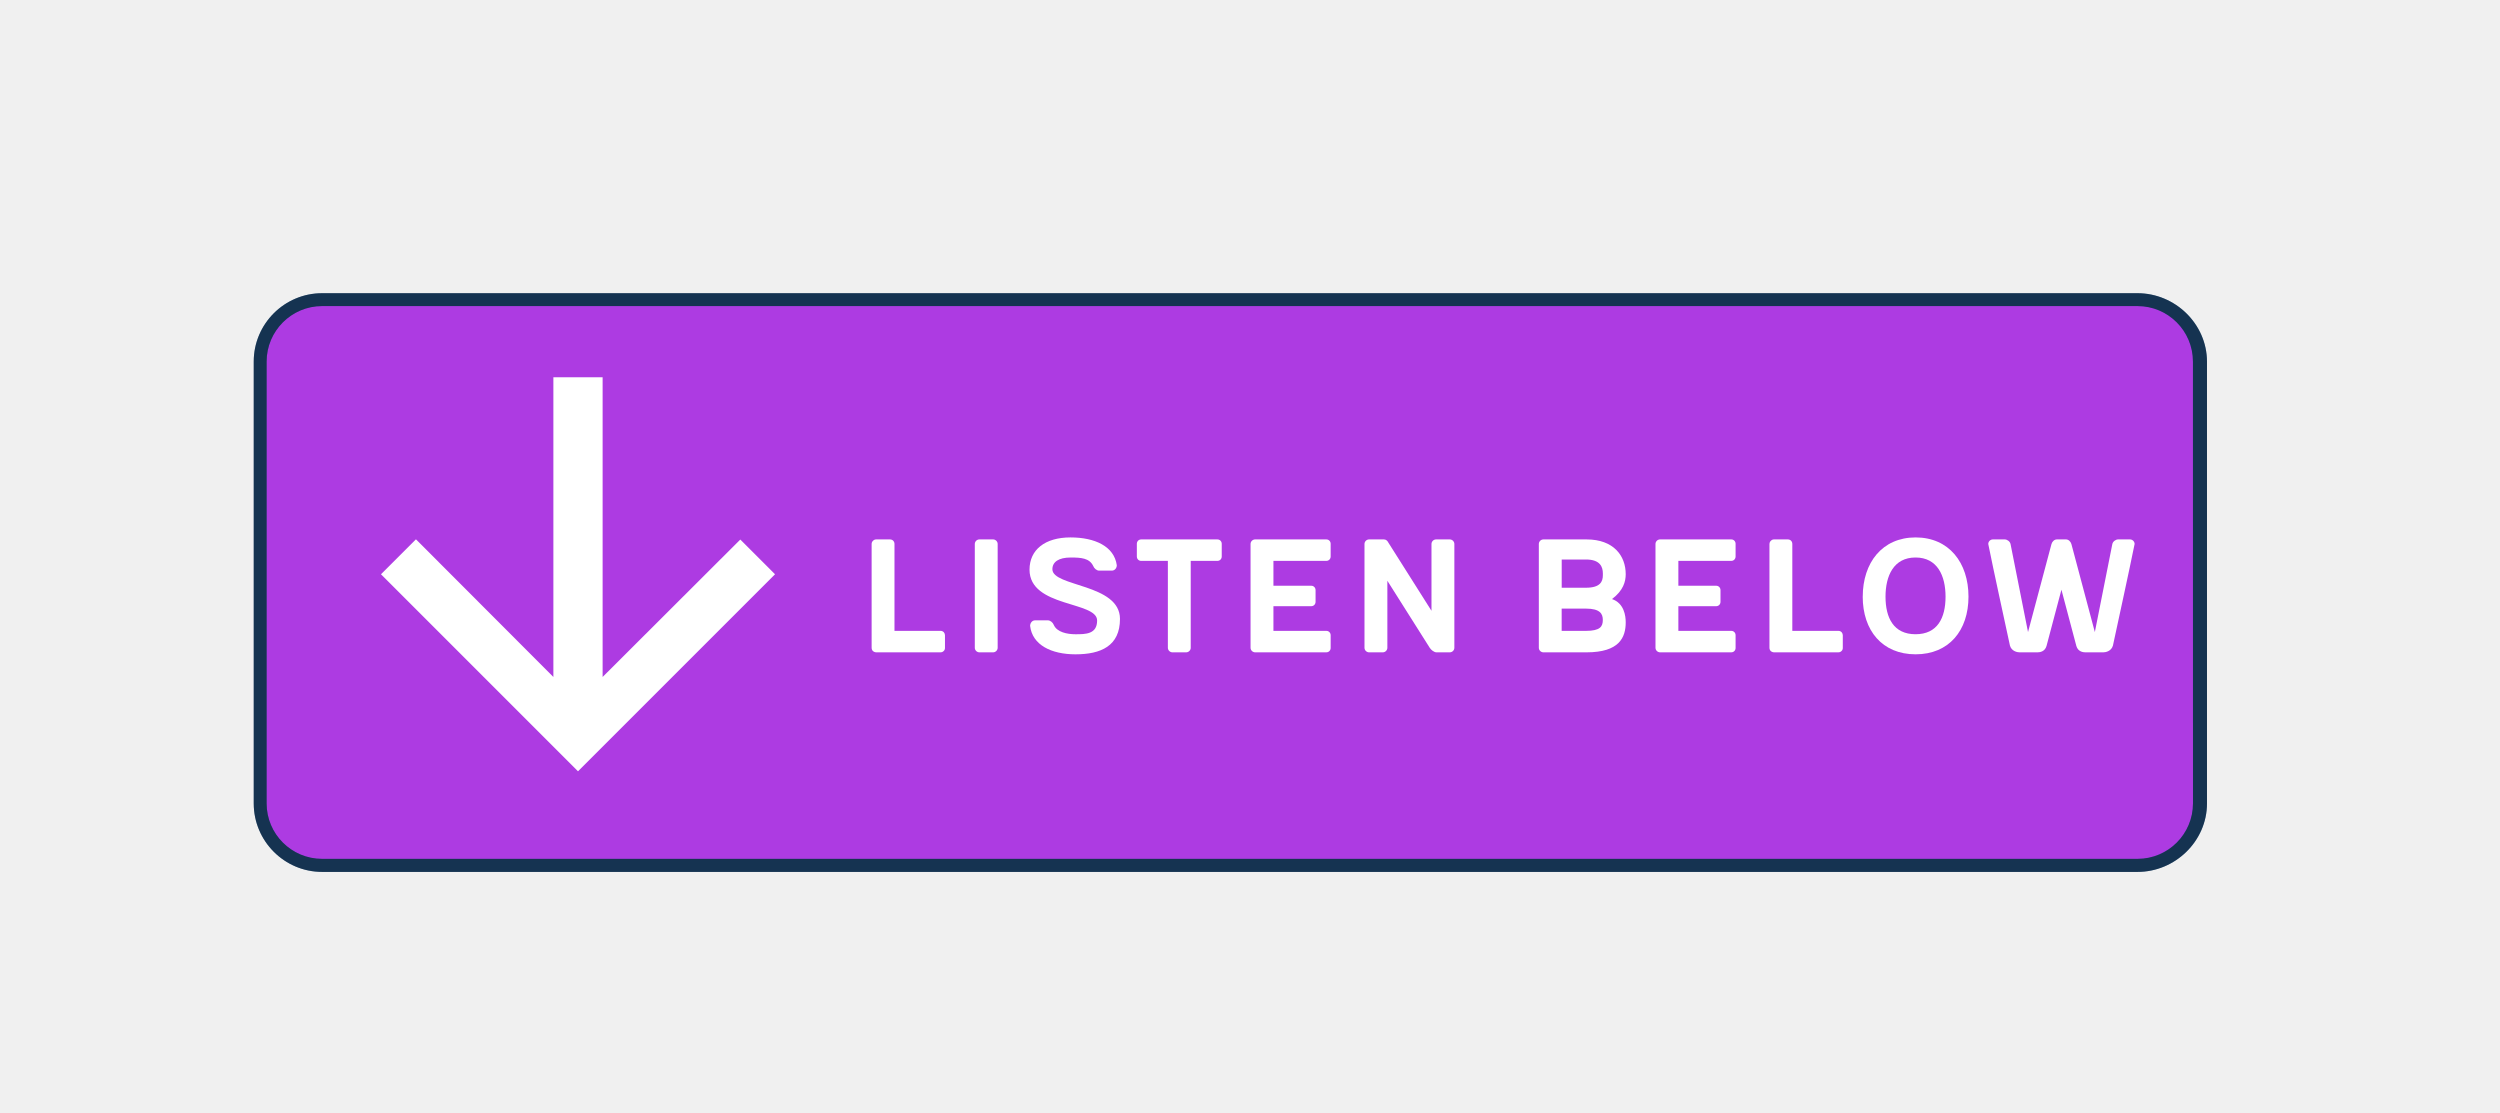
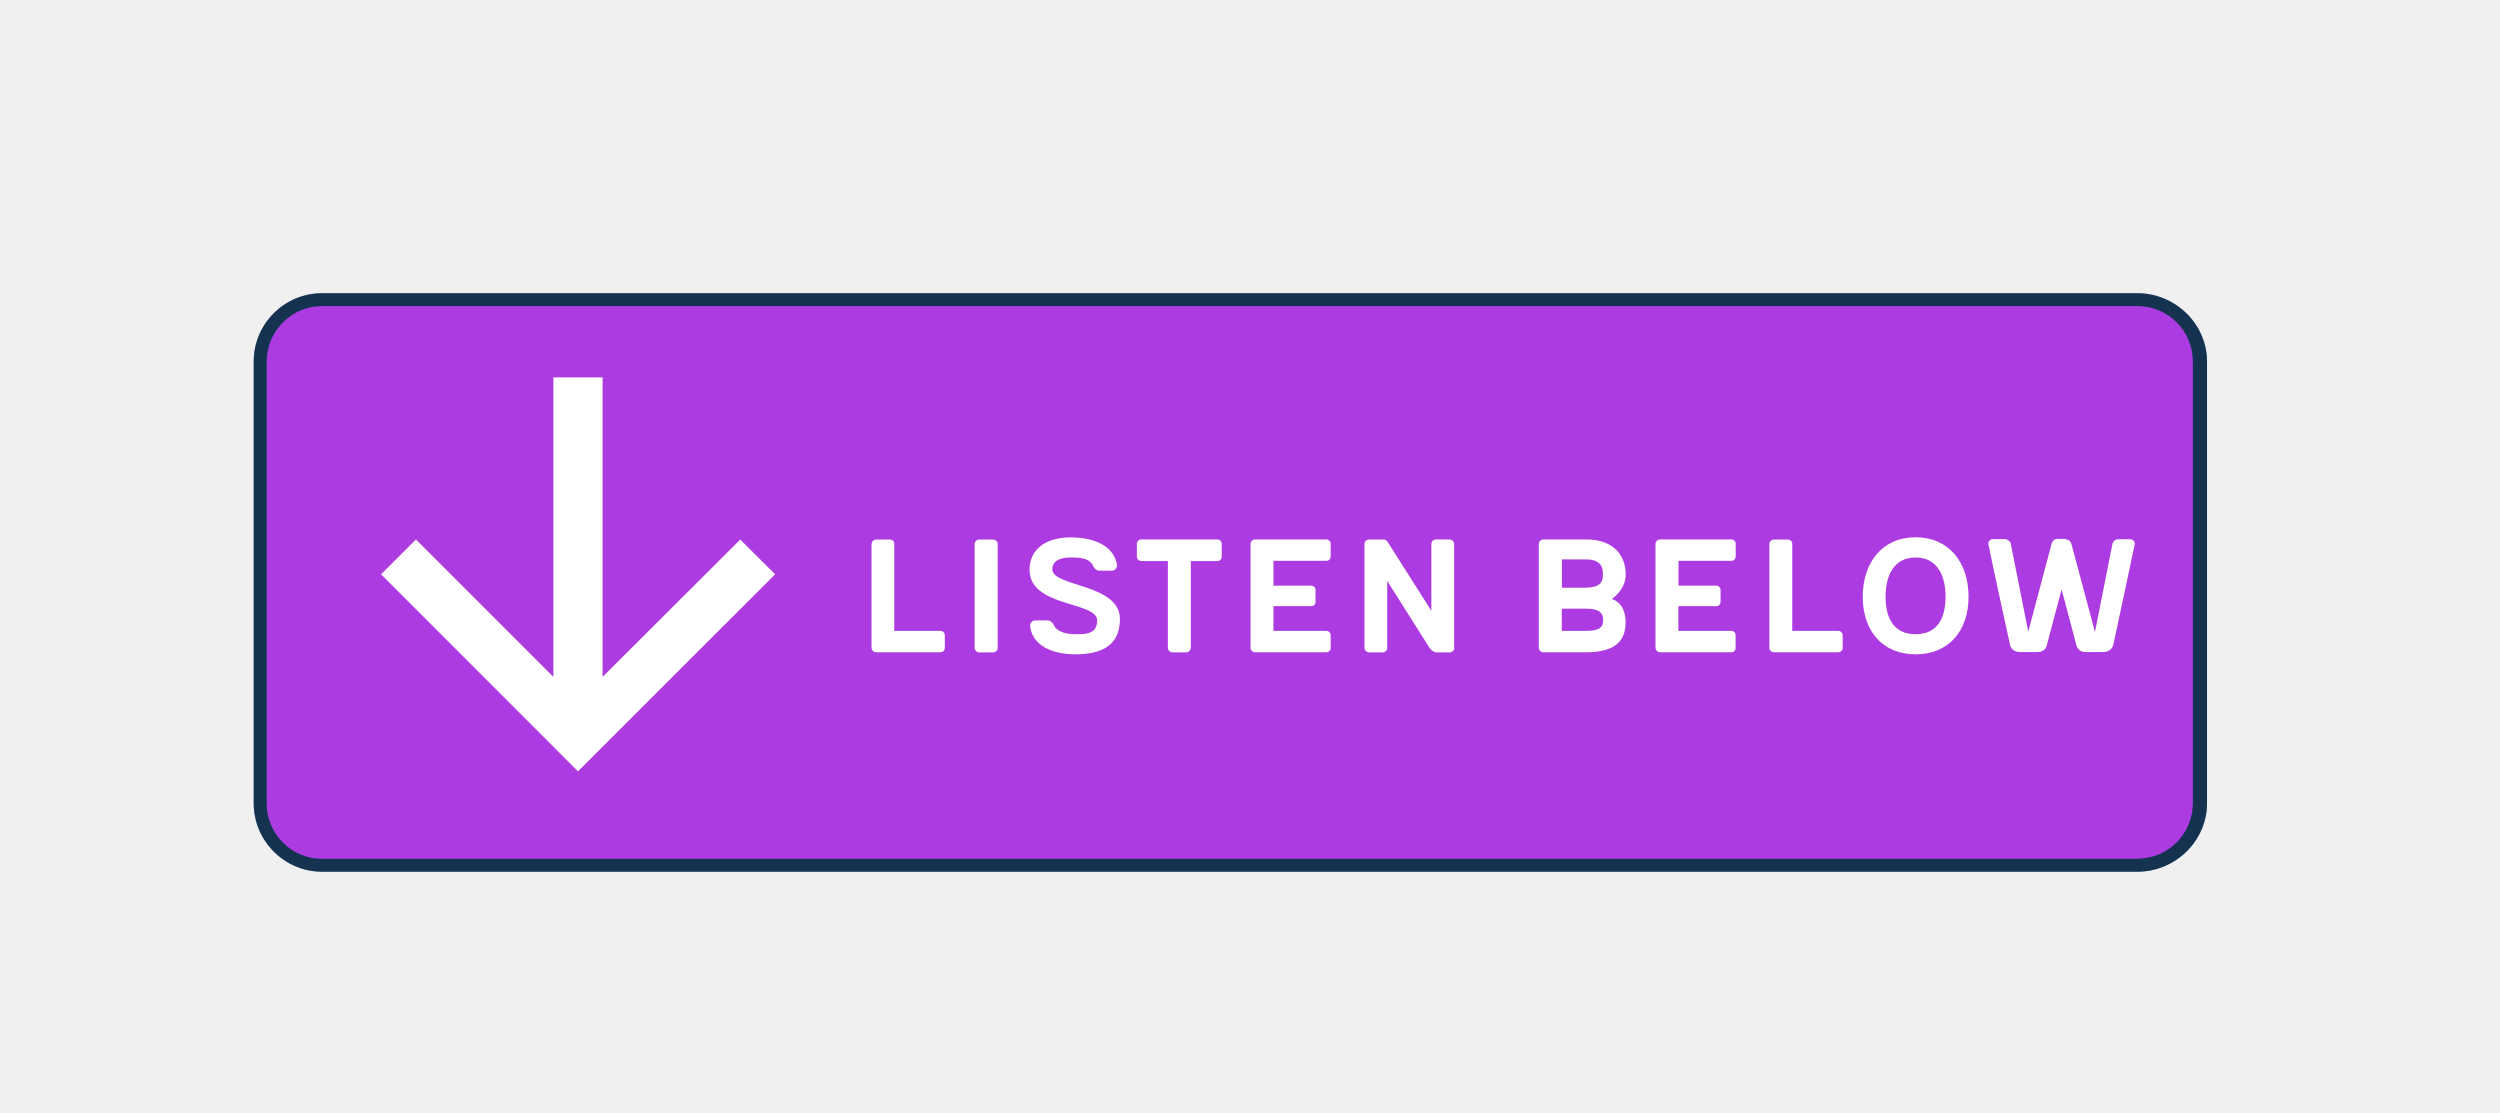
- <svg xmlns="http://www.w3.org/2000/svg" id="Layer_1" xml:space="preserve" height="103.05px" viewBox="0 0 231.579 103.051" width="231.58px" version="1.1" y="0px" x="0px" enable-background="new 0 0 231.579 103.051">
-   <path d="m198 27.16h-168.16c-3.493 0-6.338 2.841-6.338 6.334v40.93c0 3.492 2.845 6.344 6.338 6.344h168.16c3.492 0 6.438-2.852 6.438-6.342v-40.932c-0.01-3.493-2.95-6.334-6.44-6.334z" fill="#235587" />
-   <path d="m198 79.559h-168.16c-2.84 0-5.144-2.299-5.144-5.135v-40.932c0-2.835 2.304-5.14 5.144-5.14h168.16c2.842 0 5.137 2.305 5.137 5.14l0.004 40.932c0 2.836-2.3 5.135-5.14 5.135z" fill="#AD3BE2" />
-   <path opacity=".4" d="m198 27.16h-168.16c-3.493 0-6.338 2.841-6.338 6.334v40.93c0 3.492 2.845 6.344 6.338 6.344h168.16c3.492 0 6.438-2.852 6.438-6.342v-40.932c-0.01-3.493-2.95-6.334-6.44-6.334zm0 52.399h-168.16c-2.84 0-5.144-2.299-5.144-5.135v-40.932c0-2.835 2.304-5.14 5.144-5.14h168.16c2.842 0 5.137 2.305 5.137 5.14l0.004 40.932c0 2.836-2.3 5.135-5.14 5.135z" />
-   <g enable-background="new    " fill="#fff">
-     <path d="m80.739 50.392c0-0.129 0.056-0.24 0.147-0.313 0.074-0.074 0.166-0.111 0.276-0.111h1.271c0.11 0 0.24 0.037 0.313 0.129 0.074 0.074 0.111 0.184 0.111 0.295v8.046h4.272c0.129 0 0.239 0.056 0.313 0.147 0.055 0.074 0.092 0.166 0.092 0.258v1.179c0 0.111-0.037 0.203-0.111 0.276-0.074 0.074-0.166 0.129-0.294 0.129h-5.966c-0.111 0-0.24-0.055-0.313-0.129-0.073-0.073-0.11-0.185-0.11-0.294v-9.612z" />
-     <path d="m92.415 60.005c0 0.238-0.203 0.423-0.423 0.423h-1.271c-0.221 0-0.424-0.185-0.424-0.423v-9.613c0-0.24 0.203-0.424 0.424-0.424h1.271c0.221 0 0.423 0.184 0.423 0.424v9.613z" />
-     <path d="m102.99 52.859h-1.179c-0.221 0-0.46-0.202-0.552-0.442-0.35-0.719-1.124-0.773-2.081-0.773-1.105 0-1.694 0.405-1.694 1.087 0 1.639 6.261 1.325 6.261 4.604 0 2.505-1.768 3.277-4.125 3.277-2.228 0-3.996-0.865-4.199-2.633 0-0.239 0.166-0.516 0.461-0.516h1.179c0.22 0 0.46 0.185 0.552 0.424 0.294 0.681 1.252 0.865 2.007 0.865 0.939 0 2.007 0 2.007-1.271 0-1.805-6.261-1.196-6.261-4.714 0-1.842 1.436-2.984 3.793-2.984 2.265 0 4.052 0.829 4.291 2.579 0 0.239-0.17 0.497-0.46 0.497z" />
-     <path d="m110.3 60.005c0 0.238-0.203 0.423-0.424 0.423h-1.271c-0.221 0-0.424-0.185-0.424-0.423v-8.048h-2.468c-0.239 0-0.405-0.185-0.405-0.405v-1.179c0-0.221 0.166-0.405 0.405-0.405h7.053c0.239 0 0.405 0.184 0.405 0.405v1.179c0 0.221-0.166 0.405-0.405 0.405h-2.467v8.048z" />
-     <path d="m117.96 56.155v2.283h4.898c0.238 0 0.403 0.185 0.403 0.405v1.179c0 0.221-0.165 0.405-0.403 0.405h-6.594c-0.221 0-0.423-0.185-0.423-0.423v-9.613c0-0.24 0.202-0.424 0.423-0.424h6.594c0.238 0 0.403 0.184 0.403 0.405v1.179c0 0.221-0.165 0.405-0.403 0.405h-4.898v2.302h3.497c0.24 0 0.406 0.185 0.406 0.405v1.087c0 0.221-0.166 0.404-0.406 0.404h-3.5z" />
-     <path d="m134.72 60.005c0 0.238-0.202 0.423-0.424 0.423h-1.233c-0.221 0-0.497-0.221-0.626-0.423l-3.923-6.206v6.206c0 0.238-0.202 0.423-0.423 0.423h-1.271c-0.222 0-0.425-0.185-0.425-0.423v-9.613c0-0.24 0.203-0.424 0.425-0.424h1.38c0.203 0 0.332 0.147 0.406 0.295l3.995 6.316v-6.187c0-0.24 0.203-0.424 0.424-0.424h1.271c0.222 0 0.424 0.184 0.424 0.424v9.613z" />
-     <path d="m142.97 60.428c-0.223 0-0.425-0.185-0.425-0.423v-9.613c0-0.24 0.202-0.424 0.425-0.424h3.994c2.524 0 3.629 1.528 3.629 3.223 0 0.682-0.221 1.511-1.271 2.302 1.124 0.388 1.271 1.547 1.271 2.155 0 1.399-0.59 2.78-3.629 2.78h-3.98zm3.94-5.985c1.327 0 1.566-0.571 1.566-1.161v-0.165c0-0.589-0.239-1.289-1.566-1.289h-2.246v2.615h2.25zm-2.25 1.934v2.062h2.246c1.327 0 1.566-0.405 1.566-1.012 0-0.553-0.239-1.05-1.566-1.05h-2.25z" />
-     <path d="m155.47 56.155v2.283h4.898c0.239 0 0.403 0.185 0.403 0.405v1.179c0 0.221-0.164 0.405-0.403 0.405h-6.594c-0.221 0-0.423-0.185-0.423-0.423v-9.613c0-0.24 0.202-0.424 0.423-0.424h6.594c0.239 0 0.403 0.184 0.403 0.405v1.179c0 0.221-0.164 0.405-0.403 0.405h-4.898v2.302h3.497c0.24 0 0.406 0.185 0.406 0.405v1.087c0 0.221-0.166 0.404-0.406 0.404h-3.5z" />
-     <path d="m163.91 50.392c0-0.129 0.056-0.24 0.148-0.313 0.073-0.074 0.165-0.111 0.274-0.111h1.272c0.109 0 0.239 0.037 0.312 0.129 0.073 0.074 0.11 0.184 0.11 0.295v8.046h4.271c0.13 0 0.239 0.056 0.313 0.147 0.056 0.074 0.092 0.166 0.092 0.258v1.179c0 0.111-0.036 0.203-0.11 0.276-0.073 0.074-0.165 0.129-0.295 0.129h-5.967c-0.109 0-0.238-0.055-0.312-0.129-0.073-0.073-0.11-0.185-0.11-0.294v-9.612z" />
-     <path d="m172.55 55.271c0-3.148 1.804-5.488 4.897-5.488s4.898 2.339 4.898 5.488c0 3.13-1.805 5.34-4.898 5.34s-4.9-2.21-4.9-5.34zm7.67 0c0-1.933-0.754-3.628-2.78-3.628-2.025 0-2.781 1.695-2.781 3.628 0 1.971 0.756 3.48 2.781 3.48 2.03 0.001 2.78-1.509 2.78-3.48z" />
-     <path d="m191.38 49.968c0.221 0 0.423 0.184 0.497 0.424l2.173 8.158 1.621-8.158c0.055-0.24 0.312-0.424 0.533-0.424h1.105c0.221 0 0.424 0.184 0.424 0.424-0.535 2.651-1.419 6.667-2.008 9.41-0.147 0.516-0.662 0.626-0.885 0.626h-1.676c-0.22 0-0.682-0.074-0.827-0.589l-1.382-5.212-1.382 5.212c-0.146 0.515-0.606 0.589-0.828 0.589h-1.676c-0.221 0-0.736-0.11-0.884-0.626-0.59-2.743-1.474-6.759-2.008-9.41 0-0.24 0.203-0.424 0.424-0.424h1.105c0.221 0 0.479 0.184 0.534 0.424l1.62 8.158 2.174-8.158c0.072-0.24 0.274-0.424 0.497-0.424h0.88z" />
+ <svg xmlns="http://www.w3.org/2000/svg" width="231.579" height="103.051">
+   <path fill="#235587" d="M198 27.16H29.84c-3.5 0-6.34 2.84-6.34 6.33V74.4c0 3.5 2.85 6.35 6.34 6.35H198c3.5 0 6.44-2.85 6.44-6.34V33.5c0-3.5-2.95-6.34-6.44-6.34z" />
+   <path fill="#AD3BE2" d="M198 79.56H29.84c-2.84 0-5.14-2.3-5.14-5.14V33.5c0-2.84 2.3-5.15 5.14-5.15H198c2.84 0 5.13 2.3 5.13 5.14V74.4c0 2.84-2.3 5.14-5.13 5.14z" />
+   <path d="M198 27.16H29.84c-3.5 0-6.34 2.84-6.34 6.33V74.4c0 3.5 2.85 6.35 6.34 6.35H198c3.5 0 6.44-2.85 6.44-6.34V33.5c0-3.5-2.95-6.34-6.44-6.34zm0 52.4H29.84c-2.84 0-5.14-2.3-5.14-5.14V33.5c0-2.84 2.3-5.15 5.14-5.15H198c2.84 0 5.13 2.3 5.13 5.14V74.4c0 2.84-2.3 5.14-5.13 5.14z" opacity=".4" />
+   <g fill="#fff" enable-background="new">
+     <path d="M80.74 50.4c0-.14.06-.25.15-.32.06-.07.15-.1.26-.1h1.27c.1 0 .24.03.32.12.07.07.1.18.1.3v8.04h4.28c.13 0 .24.05.3.15.07.06.1.15.1.24v1.18c0 .1-.03.2-.1.28-.08.07-.17.13-.3.13h-5.97c-.1 0-.24-.06-.3-.13-.08-.07-.12-.2-.12-.3v-9.6zM92.42 60c0 .24-.2.43-.43.43H90.7c-.22 0-.42-.2-.42-.42v-9.6c0-.25.2-.43.42-.43H92c.2 0 .42.18.42.42V60zM103 52.86h-1.2c-.2 0-.45-.2-.54-.44-.36-.72-1.13-.78-2.1-.78-1.1 0-1.68.4-1.68 1.1 0 1.63 6.26 1.32 6.26 4.6 0 2.5-1.77 3.27-4.12 3.27-2.23 0-4-.85-4.2-2.62 0-.24.16-.52.46-.52h1.18c.22 0 .46.2.55.43.3.67 1.26.85 2.02.85.93 0 2 0 2-1.27 0-1.8-6.26-1.2-6.26-4.7 0-1.85 1.44-3 3.8-3 2.26 0 4.05.83 4.3 2.58 0 .24-.18.5-.47.5zM110.3 60c0 .24-.2.43-.43.43h-1.27c-.22 0-.42-.2-.42-.42v-8.04h-2.47c-.23 0-.4-.2-.4-.4v-1.2c0-.2.17-.4.4-.4h7.06c.24 0 .4.2.4.4v1.2c0 .2-.16.4-.4.4h-2.46V60zM117.96 56.16v2.28h4.9c.23 0 .4.18.4.4v1.18c0 .22-.17.4-.4.4h-6.6c-.22 0-.42-.18-.42-.42v-9.6c0-.25.2-.43.42-.43h6.6c.23 0 .4.18.4.4v1.18c0 .22-.17.4-.4.4h-4.9v2.3h3.5c.24 0 .4.2.4.4v1.1c0 .22-.16.4-.4.4h-3.5zM134.72 60c0 .24-.2.43-.43.43h-1.24c-.22 0-.5-.22-.63-.42l-3.92-6.2V60c0 .24-.2.43-.4.43h-1.28c-.23 0-.43-.2-.43-.42v-9.6c0-.25.2-.43.42-.43h1.38c.2 0 .33.15.4.3l4 6.3V50.4c0-.25.2-.43.42-.43h1.27c.2 0 .42.18.42.42V60zM142.97 60.43c-.22 0-.43-.2-.43-.43v-9.6c0-.25.2-.43.43-.43h4c2.52 0 3.62 1.53 3.62 3.22 0 .67-.23 1.5-1.28 2.3 1.13.38 1.27 1.54 1.27 2.15 0 1.4-.6 2.78-3.64 2.78h-4zm3.94-6c1.34 0 1.57-.56 1.57-1.15v-.16c0-.6-.23-1.3-1.56-1.3h-2.24v2.62h2.25zm-2.24 1.95v2.06h2.25c1.34 0 1.58-.4 1.58-1 0-.57-.24-1.06-1.57-1.06h-2.24zM155.47 56.16v2.28h4.9c.24 0 .4.18.4.4v1.18c0 .22-.16.4-.4.4h-6.6c-.2 0-.42-.18-.42-.42v-9.6c0-.25.2-.43.43-.43h6.6c.23 0 .4.18.4.4v1.18c0 .22-.17.4-.4.4h-4.9v2.3h3.5c.23 0 .4.2.4.4v1.1c0 .22-.17.4-.4.4h-3.5zM163.9 50.4c0-.14.06-.25.16-.32.07-.07.16-.1.27-.1h1.27c.1 0 .24.03.3.12.1.07.12.18.12.3v8.04h4.27c.12 0 .23.05.3.15.06.06.1.15.1.24v1.18c0 .1-.04.2-.1.28-.08.07-.18.13-.3.13h-5.97c-.1 0-.24-.06-.3-.13-.1-.07-.12-.2-.12-.3v-9.6zM172.55 55.27c0-3.15 1.8-5.5 4.9-5.5s4.9 2.35 4.9 5.5c0 3.13-1.8 5.34-4.9 5.34s-4.9-2.2-4.9-5.33zm7.67 0c0-1.93-.75-3.63-2.78-3.63-2.02 0-2.78 1.7-2.78 3.63 0 1.97.76 3.48 2.78 3.48 2.03 0 2.78-1.5 2.78-3.48zM191.38 49.97c.23 0 .43.18.5.42l2.18 8.15 1.62-8.16c.05-.25.3-.43.53-.43h1.1c.23 0 .44.18.44.42-.54 2.64-1.42 6.66-2 9.4-.16.52-.67.63-.9.63h-1.67c-.22 0-.68-.08-.83-.6l-1.38-5.2-1.38 5.2c-.15.52-.6.6-.83.6h-1.68c-.22 0-.73-.1-.88-.63-.6-2.74-1.48-6.76-2.02-9.4 0-.25.2-.43.43-.43h1.1c.23 0 .5.18.55.42l1.62 8.15 2.17-8.16c.07-.25.27-.43.5-.43h.84z" />
  </g>
-   <polygon points="118 -148.34 109.68 -152.88 -150.75 -152.88 -150.75 -134.26 3.296 -134.26 113.35 -134.26 128.25 -134.26 128.25 -148.34" fill="#AD3BE2" />
-   <polygon opacity=".4" points="117.66 -148.34 109.35 -152.88 -151.09 -152.88 -151.09 -134.26 2.962 -134.26 113.02 -134.26 127.91 -134.26 127.91 -148.34" />
-   <polygon points="118.13 -151.06 109.81 -155.59 -150.62 -155.59 -150.62 -136.98 3.427 -136.98 113.48 -136.98 128.38 -136.98 128.38 -151.06" fill="#AD3BE2" />
-   <path d="m71.79 53.197l-3.217-3.217-12.752 12.73v-27.763h-4.562v27.763l-12.73-12.752-3.239 3.239 18.25 18.25 18.25-18.25z" fill="#fff" />
+   <path fill="#AD3BE2" d="M118-148.34l-8.32-4.54h-260.43v18.62h279v-14.08z" />
+   <path d="M117.66-148.34l-8.3-4.54H-151.1v18.62h279.02v-14.08z" opacity=".4" />
+   <path fill="#AD3BE2" d="M118.13-151.06l-8.32-4.53H-150.6v18.63h279v-14.1z" />
+   <path fill="#fff" d="M71.8 53.2l-3.23-3.22L55.82 62.7V34.96h-4.56V62.7L38.53 49.97 35.3 53.2l18.24 18.25L71.8 53.2z" />
</svg>
